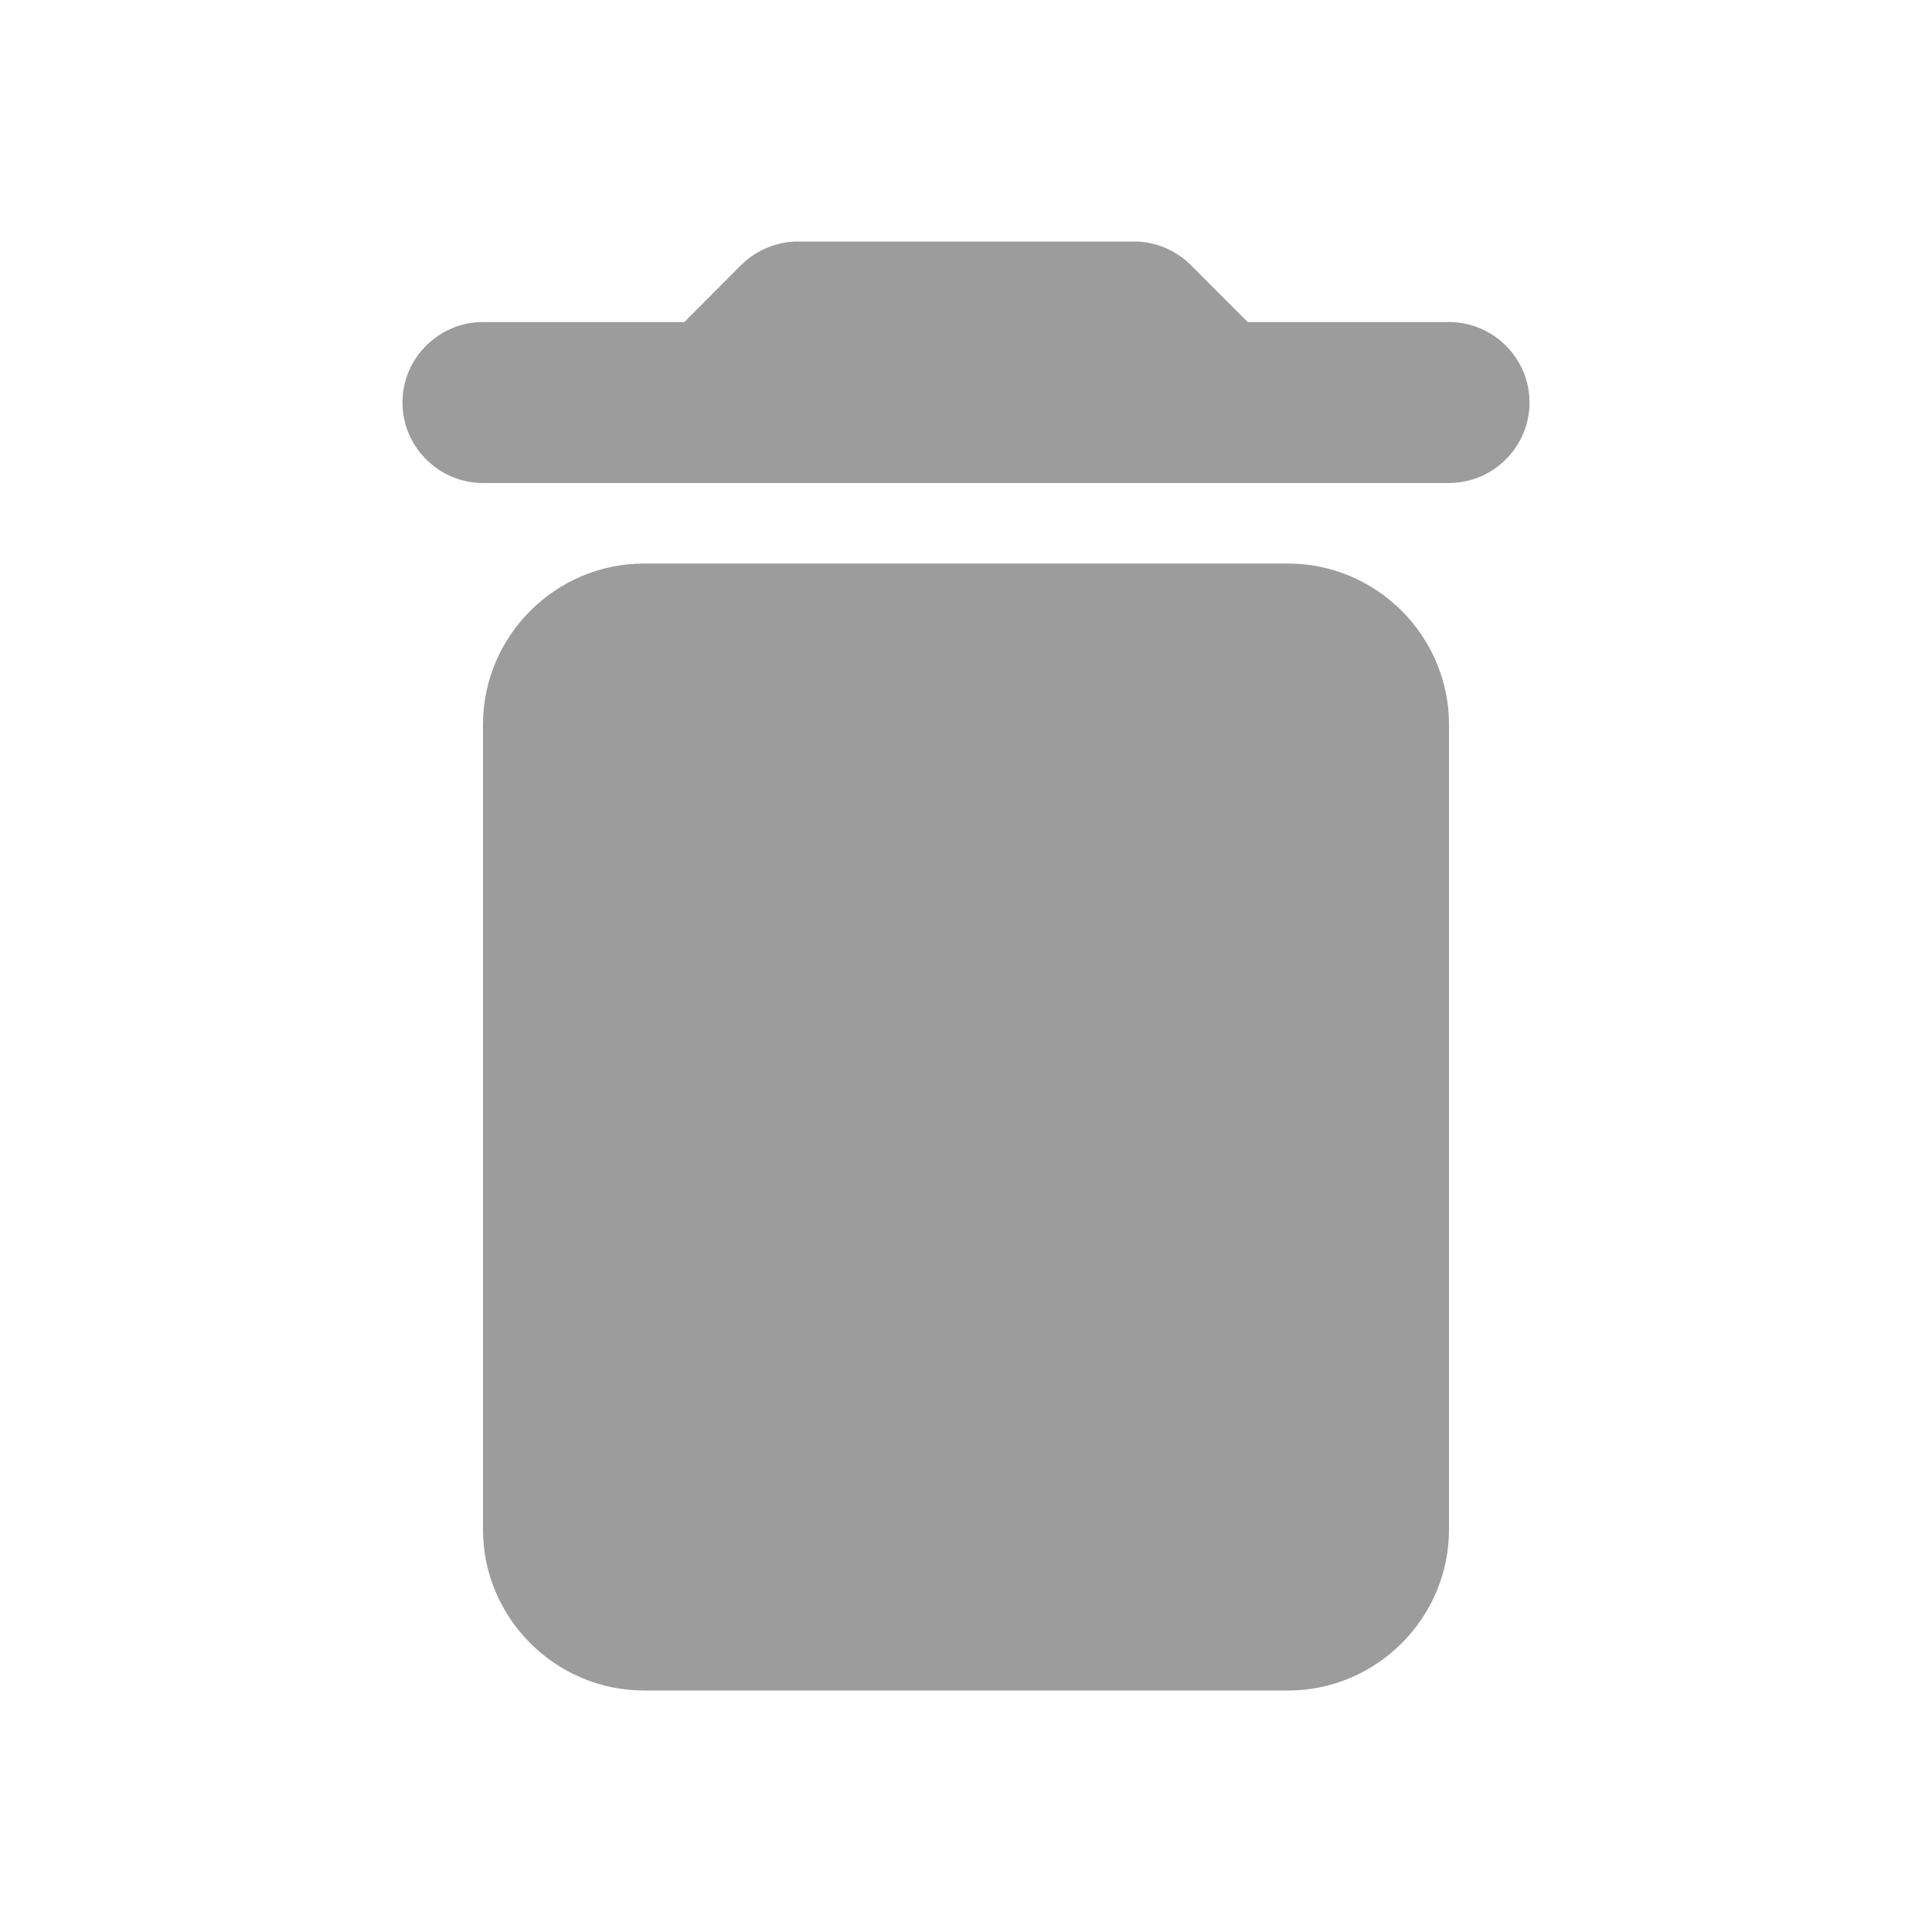
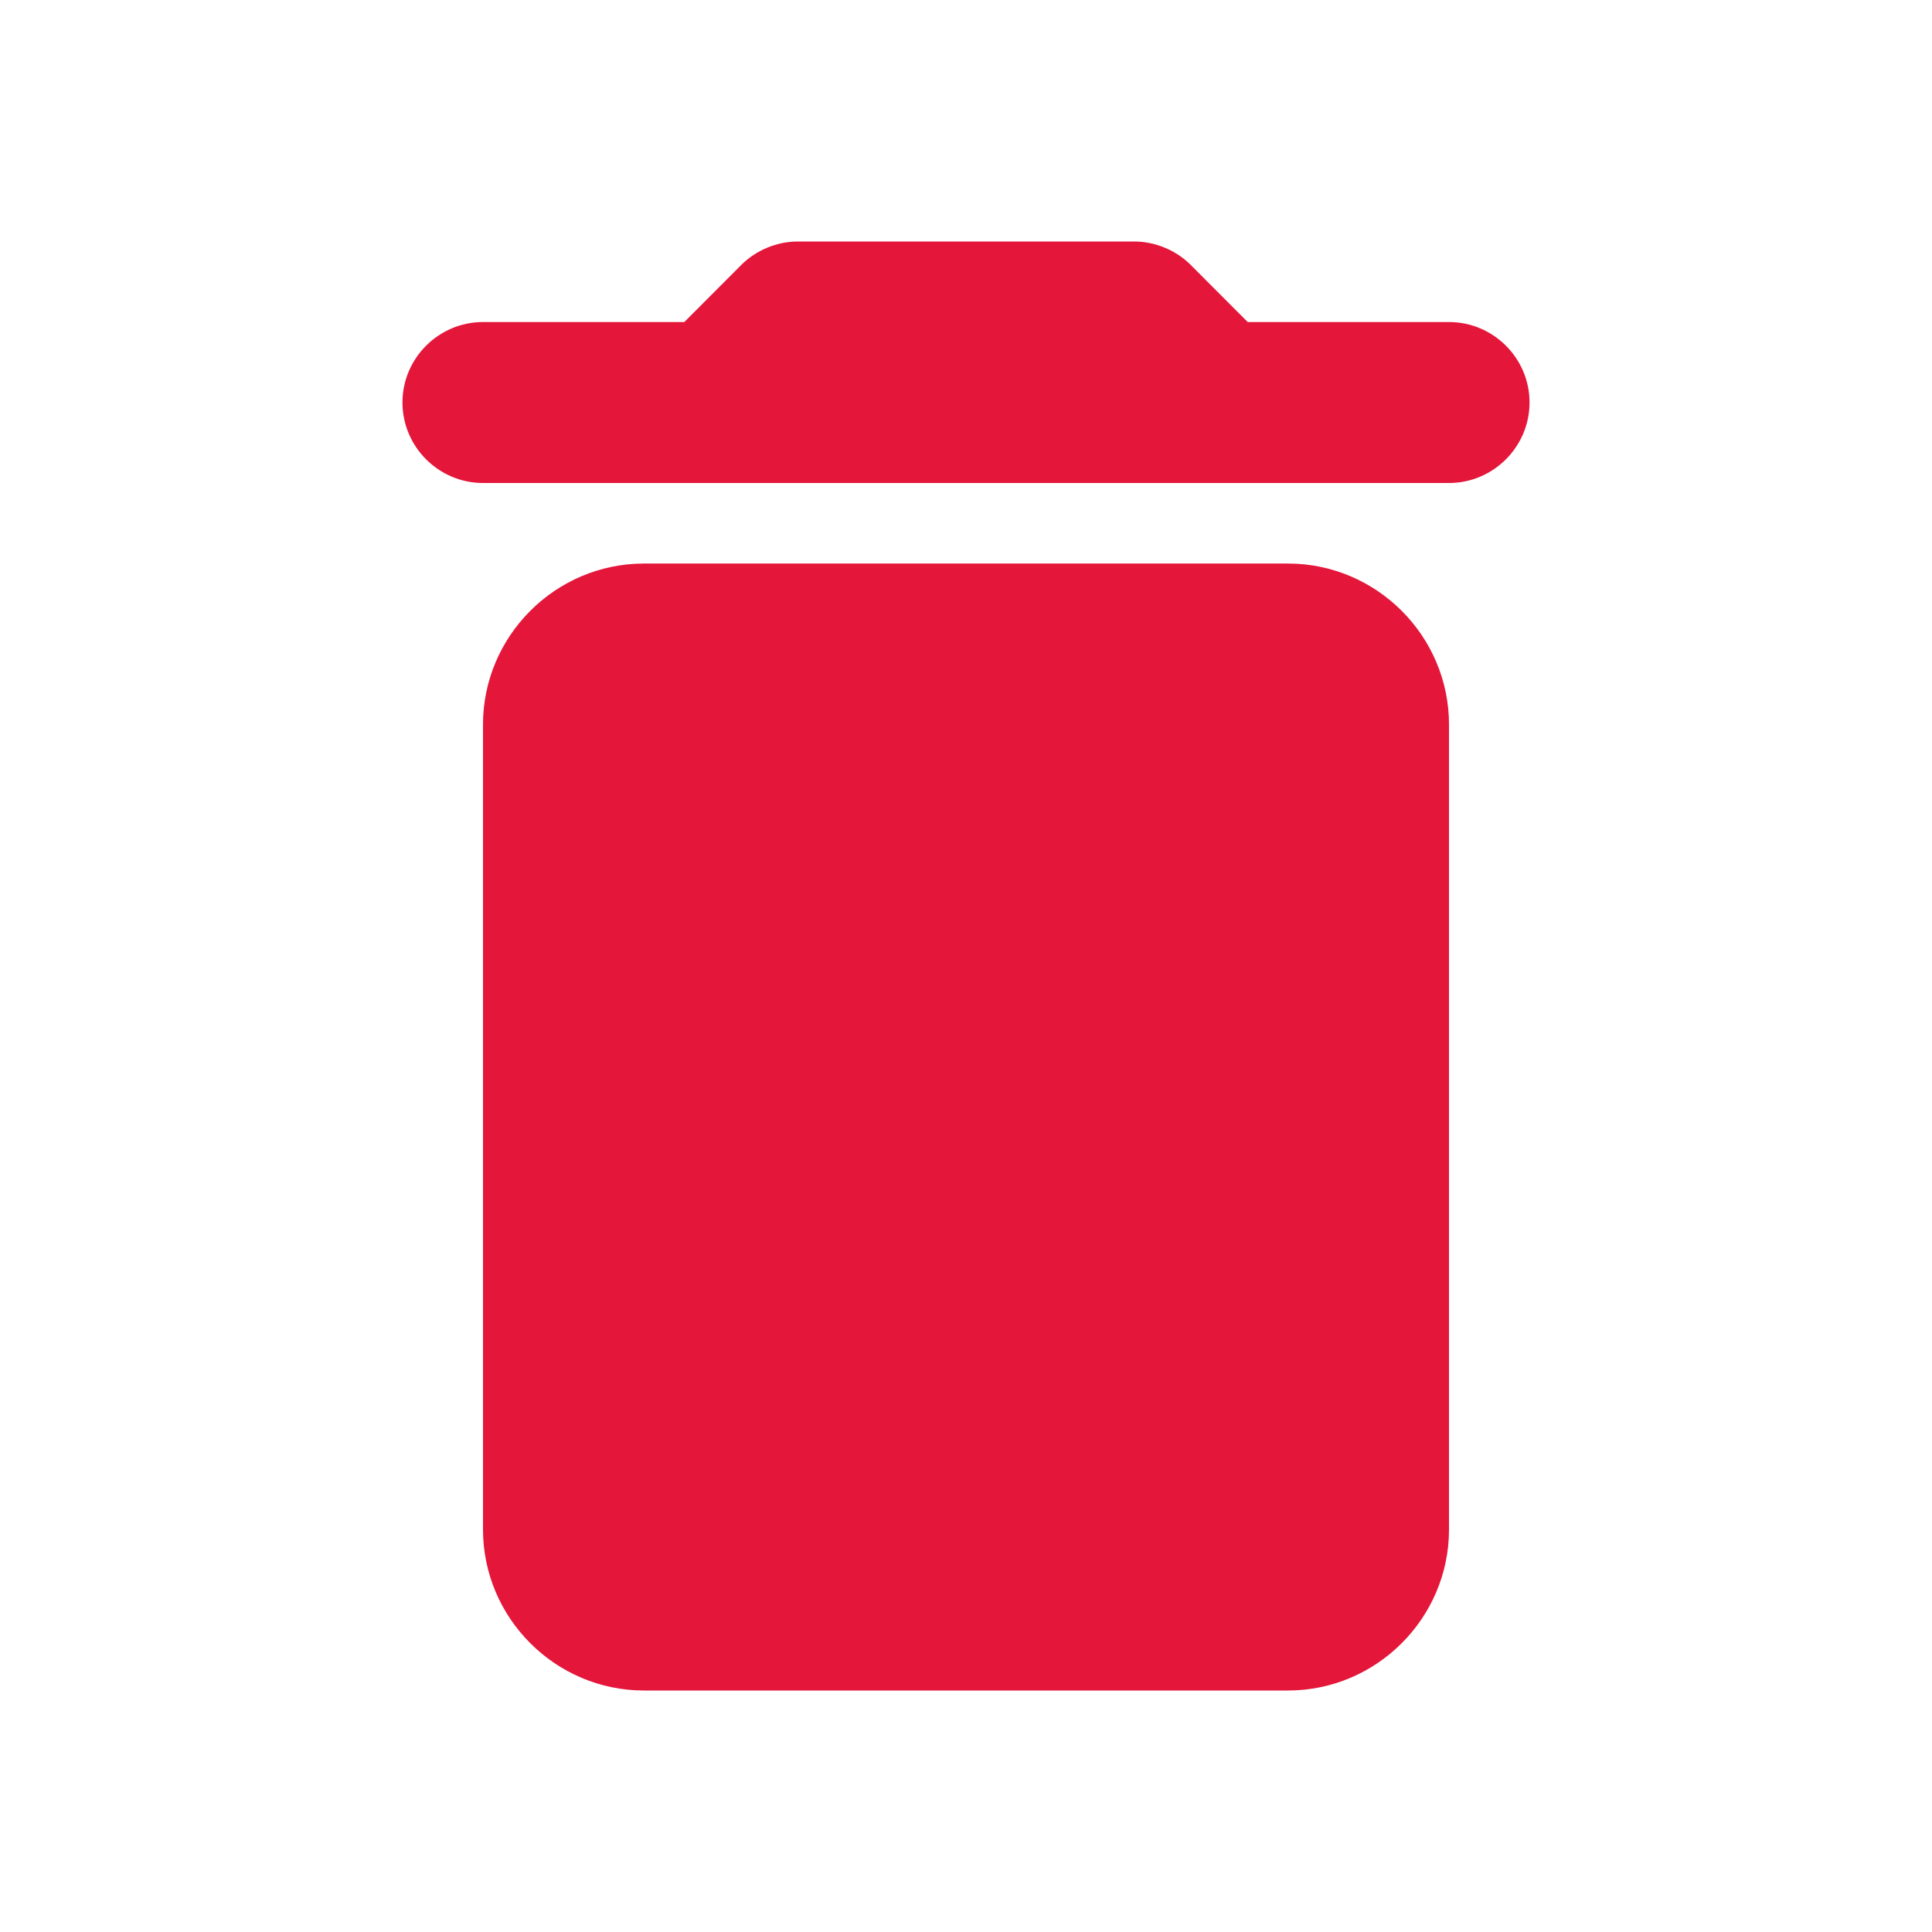
- <svg xmlns="http://www.w3.org/2000/svg" width="16" height="16" viewBox="0 0 16 16" fill="none">
+ <svg xmlns="http://www.w3.org/2000/svg" width="16" height="16" viewBox="0 0 16 16" fill="#E4163A">
  <g id="delete">
-     <path id="delete_2" fill-rule="evenodd" clip-rule="evenodd" d="M10.333 2.667H12C12.367 2.667 12.667 2.967 12.667 3.333C12.667 3.7 12.367 4 12 4H4C3.633 4 3.333 3.7 3.333 3.333C3.333 2.967 3.633 2.667 4 2.667H5.667L6.14 2.193C6.26 2.073 6.433 2 6.607 2H9.393C9.567 2 9.74 2.073 9.86 2.193L10.333 2.667ZM5.333 14C4.6 14 4 13.4 4 12.667V6C4 5.267 4.6 4.667 5.333 4.667H10.667C11.4 4.667 12 5.267 12 6V12.667C12 13.4 11.4 14 10.667 14H5.333Z" fill="#9C9C9C" />
+     <path id="delete_2" fill-rule="evenodd" clip-rule="evenodd" d="M10.333 2.667H12C12.367 2.667 12.667 2.967 12.667 3.333C12.667 3.7 12.367 4 12 4H4C3.633 4 3.333 3.7 3.333 3.333C3.333 2.967 3.633 2.667 4 2.667H5.667L6.14 2.193C6.26 2.073 6.433 2 6.607 2H9.393C9.567 2 9.74 2.073 9.86 2.193L10.333 2.667ZM5.333 14C4.6 14 4 13.4 4 12.667V6C4 5.267 4.6 4.667 5.333 4.667H10.667C11.4 4.667 12 5.267 12 6V12.667C12 13.4 11.4 14 10.667 14H5.333Z" fill="#E4163A" />
  </g>
</svg>
